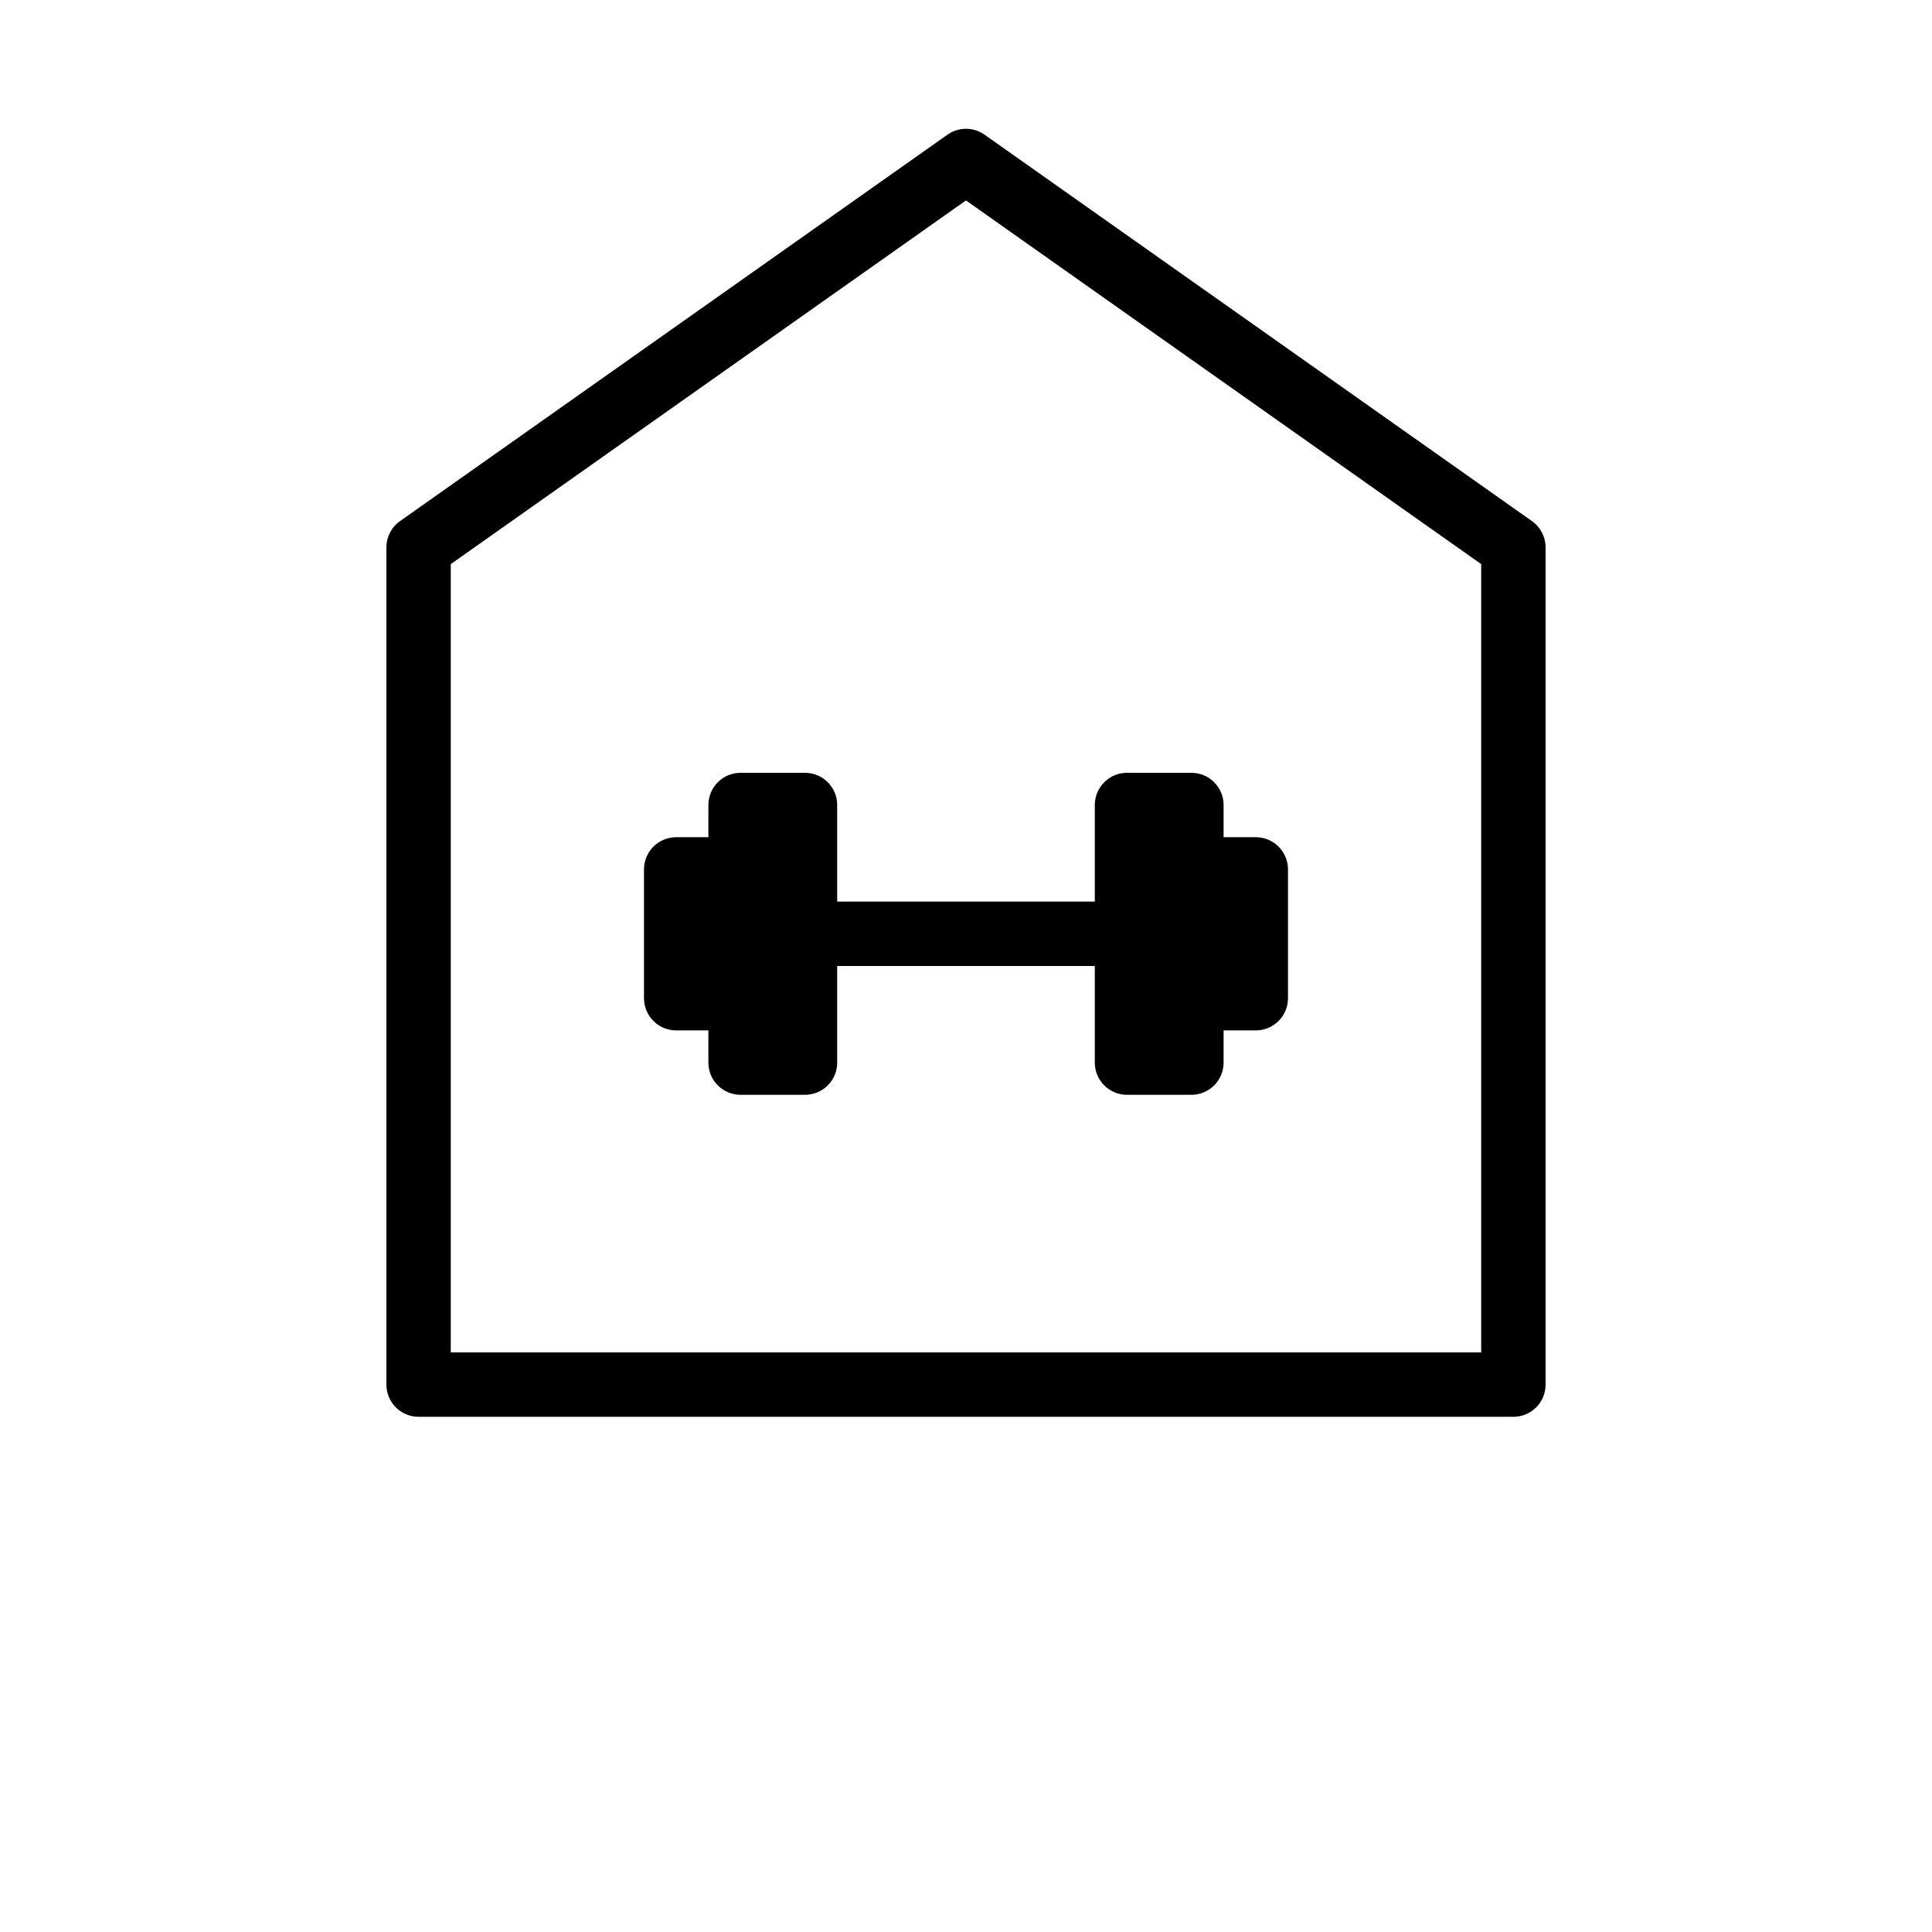
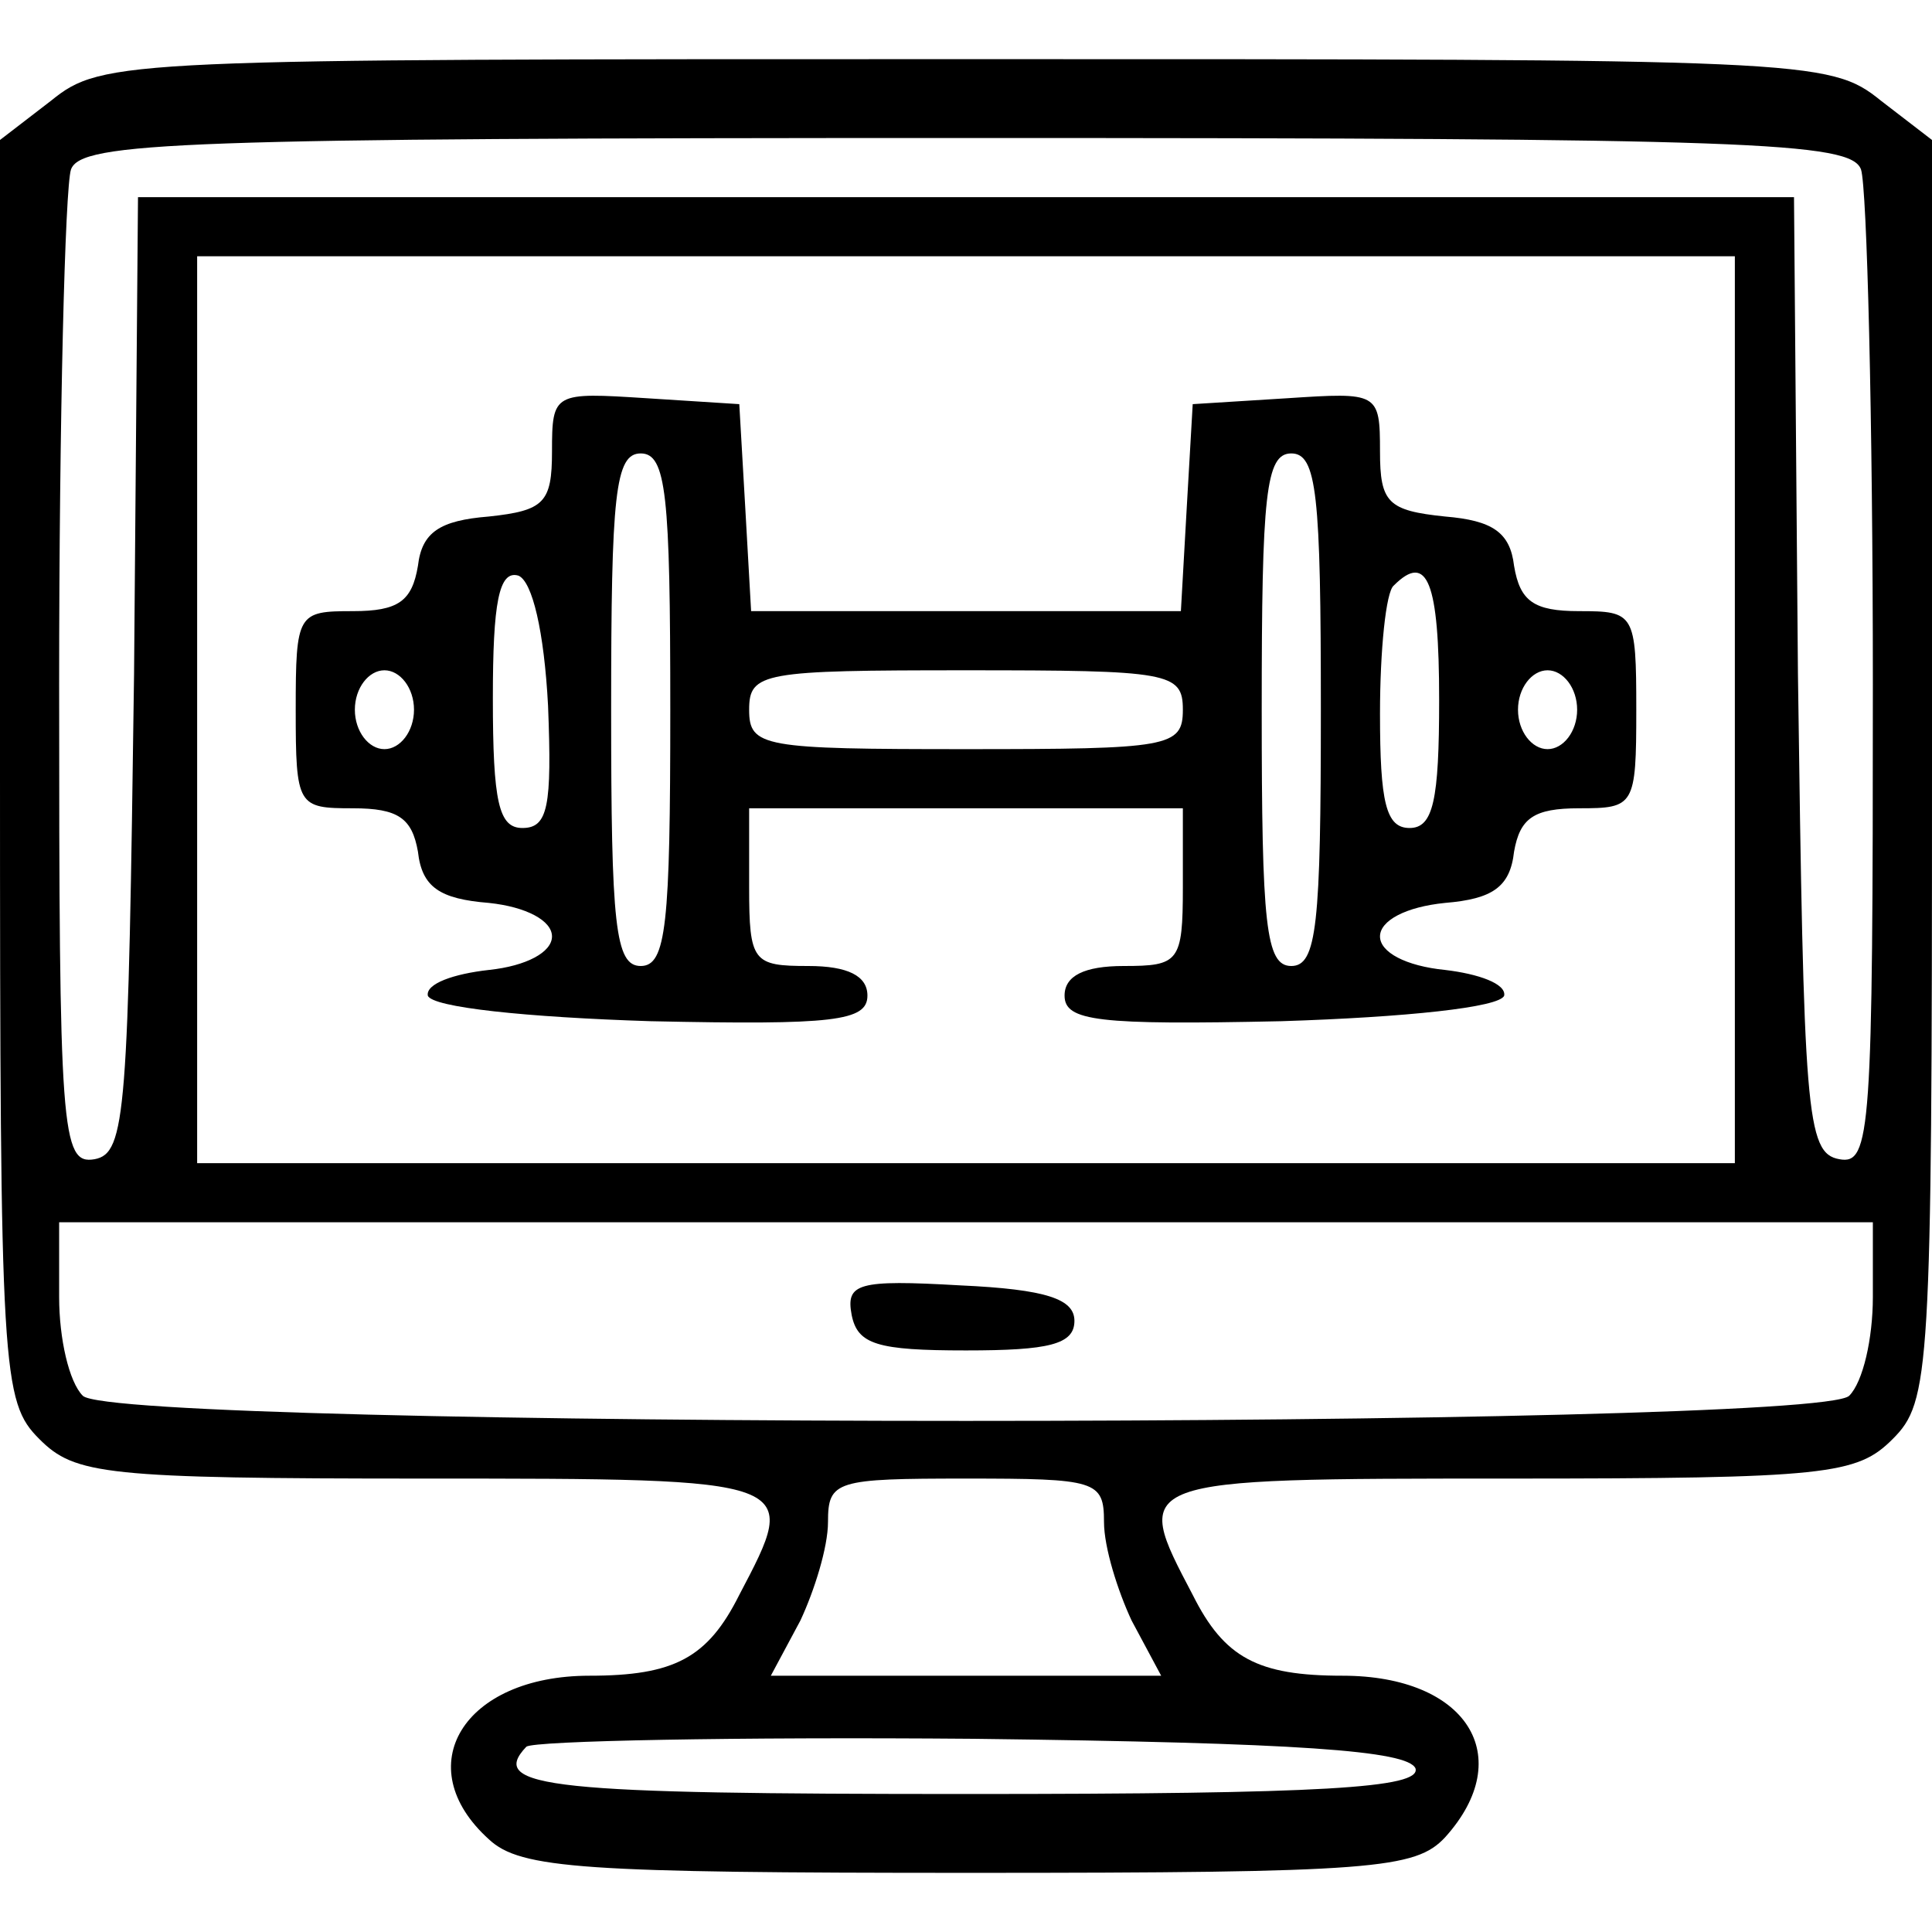
- <svg xmlns="http://www.w3.org/2000/svg" width="700pt" height="700pt" version="1.1" viewBox="0 0 700 700" id="svg156">
-   <defs id="defs68">
-     <symbol id="v" overflow="visible">
-       <path d="m19.547-1.172c-1.012 0.523-2.062 0.914-3.156 1.172-1.094 0.27-2.234 0.406-3.422 0.406-3.543 0-6.352-0.988-8.422-2.969-2.062-1.977-3.094-4.66-3.094-8.047 0-3.406 1.031-6.098 3.094-8.078 2.07-1.977 4.879-2.969 8.422-2.969 1.188 0 2.328 0.137 3.422 0.406 1.094 0.262 2.144 0.656 3.156 1.188v4.391c-1.023-0.688-2.027-1.191-3.016-1.516-0.98-0.32-2.016-0.484-3.109-0.484-1.961 0-3.5 0.625-4.625 1.875-1.117 1.25-1.672 2.981-1.672 5.188 0 2.188 0.555 3.914 1.672 5.172 1.125 1.25 2.664 1.875 4.625 1.875 1.094 0 2.129-0.16 3.109-0.484 0.988-0.32 1.992-0.828 3.016-1.516z" id="path2" />
-     </symbol>
-     <symbol id="d" overflow="visible">
-       <path d="m14.297-11.609c-0.449-0.207-0.891-0.359-1.328-0.453-0.438-0.102-0.883-0.156-1.328-0.156-1.312 0-2.324 0.422-3.031 1.266-0.711 0.836-1.062 2.039-1.062 3.609v7.344h-5.094v-15.953h5.094v2.625c0.656-1.051 1.406-1.816 2.25-2.297 0.852-0.477 1.875-0.719 3.062-0.719 0.176 0 0.363 0.012 0.562 0.031 0.195 0.012 0.484 0.043 0.859 0.094z" id="path5" />
-     </symbol>
-     <symbol id="a" overflow="visible">
-       <path d="m18.375-8.016v1.453h-11.922c0.125 1.199 0.555 2.094 1.297 2.688 0.738 0.594 1.773 0.891 3.109 0.891 1.07 0 2.172-0.156 3.297-0.469 1.125-0.32 2.281-0.805 3.469-1.453v3.938c-1.211 0.461-2.418 0.805-3.625 1.031-1.211 0.227-2.414 0.344-3.609 0.344-2.898 0-5.148-0.727-6.75-2.188-1.594-1.469-2.391-3.531-2.391-6.188 0-2.594 0.785-4.633 2.359-6.125 1.57-1.5 3.734-2.25 6.484-2.25 2.508 0 4.516 0.758 6.016 2.266 1.508 1.512 2.266 3.531 2.266 6.062zm-5.234-1.703c0-0.969-0.289-1.75-0.859-2.344-0.562-0.594-1.297-0.891-2.203-0.891-0.992 0-1.797 0.281-2.422 0.844-0.617 0.555-0.996 1.352-1.141 2.391z" id="path8" />
-     </symbol>
-     <symbol id="b" overflow="visible">
-       <path d="m9.594-7.172c-1.062 0-1.867 0.184-2.406 0.547-0.531 0.355-0.797 0.883-0.797 1.578 0 0.648 0.211 1.152 0.641 1.516 0.438 0.367 1.039 0.547 1.812 0.547 0.957 0 1.766-0.344 2.422-1.031s0.984-1.547 0.984-2.578v-0.578zm7.797-1.938v9.109h-5.141v-2.359c-0.688 0.969-1.461 1.672-2.312 2.109-0.855 0.438-1.891 0.656-3.109 0.656-1.656 0-3-0.477-4.031-1.438-1.031-0.969-1.547-2.219-1.547-3.75 0-1.875 0.641-3.25 1.922-4.125 1.289-0.875 3.316-1.312 6.078-1.312h3v-0.391c0-0.812-0.32-1.406-0.953-1.781-0.637-0.375-1.633-0.562-2.984-0.562-1.086 0-2.102 0.109-3.047 0.328-0.938 0.219-1.809 0.547-2.609 0.984v-3.891c1.082-0.258 2.176-0.457 3.281-0.594 1.102-0.145 2.207-0.219 3.312-0.219 2.875 0 4.945 0.57 6.219 1.703 1.281 1.137 1.922 2.981 1.922 5.531z" id="path11" />
-     </symbol>
-     <symbol id="c" overflow="visible">
-       <path d="m8.016-20.484v4.531h5.266v3.641h-5.266v6.766c0 0.742 0.145 1.246 0.438 1.516 0.301 0.262 0.891 0.391 1.766 0.391h2.609v3.641h-4.359c-2.023 0-3.453-0.414-4.297-1.25-0.836-0.844-1.25-2.273-1.25-4.297v-6.766h-2.531v-3.641h2.531v-4.531z" id="path14" />
-     </symbol>
-     <symbol id="l" overflow="visible">
-       <path d="m13.297-13.625v-8.531h5.141v22.156h-5.141v-2.312c-0.699 0.949-1.469 1.641-2.312 2.078-0.844 0.426-1.824 0.641-2.938 0.641-1.969 0-3.586-0.773-4.844-2.328-1.262-1.562-1.891-3.578-1.891-6.047 0-2.457 0.629-4.469 1.891-6.031 1.258-1.562 2.875-2.344 4.844-2.344 1.102 0 2.078 0.227 2.922 0.672 0.852 0.438 1.629 1.121 2.328 2.047zm-3.359 10.328c1.094 0 1.926-0.395 2.5-1.188 0.57-0.801 0.859-1.961 0.859-3.484 0-1.508-0.289-2.664-0.859-3.469-0.574-0.801-1.406-1.203-2.5-1.203-1.086 0-1.914 0.402-2.484 1.203-0.574 0.805-0.859 1.961-0.859 3.469 0 1.523 0.285 2.684 0.859 3.484 0.57 0.793 1.398 1.188 2.484 1.188z" id="path17" />
-     </symbol>
-     <symbol id="k" overflow="visible">
-       <path d="m10.938-3.297c1.094 0 1.926-0.395 2.5-1.188 0.57-0.801 0.859-1.961 0.859-3.484 0-1.508-0.289-2.664-0.859-3.469-0.574-0.801-1.406-1.203-2.5-1.203s-1.934 0.402-2.516 1.203c-0.586 0.805-0.875 1.961-0.875 3.469 0 1.512 0.289 2.668 0.875 3.469 0.582 0.805 1.422 1.203 2.516 1.203zm-3.391-10.328c0.707-0.926 1.488-1.609 2.344-2.047 0.852-0.445 1.832-0.672 2.938-0.672 1.969 0 3.582 0.781 4.844 2.344 1.27 1.562 1.906 3.574 1.906 6.031 0 2.469-0.637 4.484-1.906 6.047-1.262 1.555-2.875 2.328-4.844 2.328-1.105 0-2.086-0.219-2.938-0.656-0.855-0.438-1.637-1.125-2.344-2.062v2.312h-5.094v-22.156h5.094z" id="path20" />
-     </symbol>
-     <symbol id="j" overflow="visible">
-       <path d="m0.359-15.953h5.094l4.297 10.828 3.641-10.828h5.094l-6.703 17.469c-0.68 1.77-1.465 3.008-2.359 3.719-0.898 0.707-2.078 1.062-3.547 1.062h-2.953v-3.344h1.594c0.863 0 1.492-0.141 1.891-0.422 0.395-0.273 0.703-0.766 0.922-1.484l0.141-0.438z" id="path23" />
-     </symbol>
-     <symbol id="f" overflow="visible">
-       <path d="m8.156-17.125v12.984h1.969c2.238 0 3.945-0.555 5.125-1.672 1.188-1.113 1.781-2.727 1.781-4.844 0-2.102-0.59-3.707-1.766-4.812-1.18-1.102-2.891-1.656-5.141-1.656zm-5.484-4.141h5.797c3.219 0 5.617 0.23 7.203 0.688 1.582 0.461 2.941 1.242 4.078 2.344 0.988 0.961 1.723 2.07 2.203 3.328 0.488 1.25 0.734 2.668 0.734 4.25 0 1.605-0.246 3.039-0.734 4.297-0.48 1.262-1.215 2.371-2.203 3.328-1.148 1.105-2.516 1.887-4.109 2.344-1.594 0.461-3.984 0.688-7.172 0.688h-5.797z" id="path26" />
-     </symbol>
-     <symbol id="i" overflow="visible">
-       <path d="m17.234-13.297c0.645-0.988 1.41-1.742 2.297-2.266 0.895-0.52 1.875-0.781 2.938-0.781 1.832 0 3.227 0.57 4.188 1.703 0.957 1.125 1.438 2.766 1.438 4.922v9.719h-5.125v-8.312-0.391c0.008-0.133 0.016-0.32 0.016-0.562 0-1.133-0.168-1.953-0.5-2.453-0.324-0.508-0.859-0.766-1.609-0.766-0.969 0-1.719 0.402-2.25 1.203-0.523 0.793-0.793 1.945-0.812 3.453v7.828h-5.125v-8.312c0-1.77-0.152-2.906-0.453-3.406-0.305-0.508-0.844-0.766-1.625-0.766-0.98 0-1.734 0.402-2.266 1.203-0.531 0.805-0.797 1.949-0.797 3.438v7.844h-5.125v-15.953h5.125v2.328c0.625-0.895 1.344-1.57 2.156-2.031 0.812-0.457 1.707-0.688 2.688-0.688 1.102 0 2.078 0.266 2.922 0.797s1.484 1.281 1.922 2.25z" id="path29" />
-     </symbol>
-     <symbol id="h" overflow="visible">
-       <path d="m2.453-22.156h5.094v12.062l5.875-5.859h5.922l-7.797 7.328 8.406 8.625h-6.172l-6.234-6.656v6.656h-5.094z" id="path32" />
-     </symbol>
-     <symbol id="u" overflow="visible">
-       <path d="m14.906-15.453v3.875c-1.086-0.457-2.137-0.801-3.156-1.031-1.012-0.227-1.969-0.344-2.875-0.344-0.969 0-1.688 0.125-2.156 0.375-0.469 0.242-0.703 0.609-0.703 1.109 0 0.406 0.176 0.719 0.531 0.938 0.352 0.219 0.992 0.383 1.922 0.484l0.891 0.141c2.613 0.324 4.367 0.867 5.266 1.625 0.906 0.762 1.359 1.953 1.359 3.578 0 1.699-0.633 2.977-1.891 3.828-1.25 0.855-3.121 1.281-5.609 1.281-1.055 0-2.141-0.086-3.266-0.25-1.125-0.156-2.281-0.398-3.469-0.734v-3.875c1.02 0.492 2.062 0.859 3.125 1.109 1.07 0.242 2.16 0.359 3.266 0.359 0.988 0 1.734-0.133 2.234-0.406 0.508-0.27 0.766-0.676 0.766-1.219 0-0.457-0.18-0.797-0.531-1.016-0.344-0.227-1.031-0.406-2.062-0.531l-0.891-0.109c-2.273-0.281-3.867-0.805-4.781-1.578-0.906-0.77-1.359-1.941-1.359-3.516 0-1.688 0.578-2.938 1.734-3.75 1.156-0.82 2.93-1.234 5.328-1.234 0.938 0 1.922 0.074 2.953 0.219 1.039 0.148 2.164 0.371 3.375 0.672z" id="path35" />
-     </symbol>
-     <symbol id="t" overflow="visible">
-       <path d="m2.453-15.953h5.094v15.953h-5.094zm0-6.203h5.094v4.156h-5.094z" id="path38" />
-     </symbol>
-     <symbol id="g" overflow="visible">
-       <path d="m18.484-9.719v9.719h-5.125v-7.438c0-1.375-0.031-2.32-0.094-2.844-0.062-0.52-0.168-0.906-0.312-1.156-0.199-0.332-0.469-0.586-0.812-0.766-0.344-0.188-0.734-0.281-1.172-0.281-1.062 0-1.902 0.414-2.516 1.234-0.605 0.812-0.906 1.949-0.906 3.406v7.844h-5.094v-15.953h5.094v2.328c0.77-0.926 1.586-1.609 2.453-2.047 0.863-0.445 1.816-0.672 2.859-0.672 1.844 0 3.238 0.57 4.188 1.703 0.957 1.125 1.438 2.766 1.438 4.922z" id="path41" />
-     </symbol>
-     <symbol id="s" overflow="visible">
-       <path d="m12.953-22.156v3.344h-2.828c-0.719 0-1.227 0.133-1.516 0.391-0.281 0.262-0.422 0.715-0.422 1.359v1.109h4.359v3.641h-4.359v12.312h-5.094v-12.312h-2.531v-3.641h2.531v-1.109c0-1.738 0.484-3.019 1.453-3.844 0.969-0.832 2.469-1.25 4.5-1.25z" id="path44" />
-     </symbol>
-     <symbol id="e" overflow="visible">
-       <path d="m10.047-12.688c-1.137 0-2 0.406-2.594 1.219s-0.891 1.98-0.891 3.5c0 1.531 0.297 2.703 0.891 3.516s1.457 1.219 2.594 1.219c1.102 0 1.945-0.406 2.531-1.219 0.594-0.812 0.891-1.984 0.891-3.516 0-1.52-0.297-2.688-0.891-3.5-0.586-0.812-1.43-1.219-2.531-1.219zm0-3.656c2.738 0 4.879 0.746 6.422 2.234 1.539 1.48 2.312 3.527 2.312 6.141 0 2.625-0.773 4.68-2.312 6.156-1.543 1.48-3.684 2.219-6.422 2.219-2.762 0-4.918-0.738-6.469-2.219-1.555-1.477-2.328-3.531-2.328-6.156 0-2.613 0.773-4.66 2.328-6.141 1.551-1.488 3.707-2.234 6.469-2.234z" id="path47" />
-     </symbol>
-     <symbol id="r" overflow="visible">
-       <path d="m18.484-9.719v9.719h-5.125v-7.406c0-1.395-0.031-2.352-0.094-2.875-0.062-0.52-0.168-0.906-0.312-1.156-0.199-0.332-0.469-0.586-0.812-0.766-0.344-0.188-0.734-0.281-1.172-0.281-1.062 0-1.902 0.414-2.516 1.234-0.605 0.812-0.906 1.949-0.906 3.406v7.844h-5.094v-22.156h5.094v8.531c0.77-0.926 1.586-1.609 2.453-2.047 0.863-0.445 1.816-0.672 2.859-0.672 1.844 0 3.238 0.57 4.188 1.703 0.957 1.125 1.438 2.766 1.438 4.922z" id="path50" />
-     </symbol>
-     <symbol id="q" overflow="visible">
-       <path d="m2.672-21.266h6.125l7.734 14.578v-14.578h5.203v21.266h-6.125l-7.734-14.594v14.594h-5.203z" id="path53" />
-     </symbol>
-     <symbol id="p" overflow="visible">
-       <path d="m2.281-6.203v-9.75h5.125v1.594c0 0.867-0.008 1.953-0.016 3.266-0.012 1.305-0.016 2.172-0.016 2.609 0 1.281 0.031 2.203 0.094 2.766 0.07 0.562 0.188 0.977 0.344 1.234 0.219 0.336 0.492 0.59 0.828 0.766 0.332 0.18 0.719 0.266 1.156 0.266 1.062 0 1.895-0.406 2.5-1.219 0.613-0.812 0.922-1.945 0.922-3.406v-7.875h5.094v15.953h-5.094v-2.312c-0.773 0.938-1.59 1.625-2.453 2.062-0.855 0.438-1.797 0.656-2.828 0.656-1.844 0-3.25-0.562-4.219-1.688-0.961-1.133-1.438-2.773-1.438-4.922z" id="path56" />
-     </symbol>
-     <symbol id="o" overflow="visible">
-       <path d="m2.672-21.266h9.109c2.707 0 4.785 0.605 6.234 1.812 1.445 1.199 2.172 2.906 2.172 5.125 0 2.231-0.727 3.949-2.172 5.156-1.449 1.199-3.527 1.797-6.234 1.797h-3.625v7.375h-5.484zm5.484 3.969v5.938h3.047c1.062 0 1.879-0.254 2.453-0.766 0.582-0.52 0.875-1.254 0.875-2.203 0-0.945-0.293-1.676-0.875-2.188-0.574-0.52-1.391-0.781-2.453-0.781z" id="path59" />
-     </symbol>
-     <symbol id="n" overflow="visible">
-       <path d="m2.453-15.953h5.094v15.672c0 2.133-0.516 3.766-1.547 4.891-1.023 1.125-2.508 1.688-4.453 1.688h-2.516v-3.344h0.891c0.969 0 1.629-0.219 1.984-0.656 0.363-0.438 0.547-1.297 0.547-2.578zm0-6.203h5.094v4.156h-5.094z" id="path62" />
-     </symbol>
-     <symbol id="m" overflow="visible">
-       <path d="m15.344-15.453v4.156c-0.699-0.469-1.398-0.816-2.094-1.047-0.699-0.227-1.422-0.344-2.172-0.344-1.43 0-2.539 0.418-3.328 1.25-0.793 0.824-1.188 1.98-1.188 3.469 0 1.5 0.395 2.668 1.188 3.5 0.789 0.824 1.898 1.234 3.328 1.234 0.801 0 1.555-0.117 2.266-0.359 0.719-0.238 1.383-0.586 2-1.047v4.172c-0.805 0.293-1.617 0.508-2.438 0.656-0.812 0.145-1.637 0.219-2.469 0.219-2.875 0-5.125-0.734-6.75-2.203-1.625-1.477-2.438-3.535-2.438-6.172 0-2.625 0.812-4.676 2.438-6.156 1.625-1.477 3.875-2.219 6.75-2.219 0.832 0 1.656 0.078 2.469 0.234 0.812 0.148 1.625 0.367 2.438 0.656z" id="path65" />
-     </symbol>
-   </defs>
-   <g id="g154">
-     <path d="m555.05 188.8-198.33-140c-4.031-2.852-9.414-2.852-13.445 0l-198.33 140c-3.102 2.184-4.945 5.738-4.945 9.531v303.34c0 3.094 1.227 6.062 3.414 8.25s5.156 3.418 8.254 3.414h396.66c3.098 0.004 6.066-1.227 8.254-3.414s3.414-5.156 3.414-8.25v-303.34c0-3.793-1.844-7.348-4.945-9.531zm-18.387 301.2h-373.34v-285.61l186.67-131.77 186.67 131.77z" id="path70" />
-     <path d="m303.33 326.67v-35c0.004-3.098-1.227-6.066-3.414-8.254s-5.156-3.414-8.25-3.414h-23.336c-3.094 0-6.062 1.227-8.25 3.414s-3.418 5.156-3.414 8.254v11.668l-11.668-0.004c-3.094 0-6.062 1.227-8.25 3.418-2.191 2.188-3.418 5.156-3.418 8.25v46.668c0 3.094 1.227 6.062 3.418 8.25 2.188 2.188 5.156 3.418 8.25 3.414h11.668v11.668c-0.004 3.094 1.227 6.062 3.414 8.25 2.188 2.191 5.156 3.418 8.25 3.418h23.336c3.094 0 6.062-1.227 8.25-3.418 2.188-2.188 3.418-5.156 3.414-8.25v-35h93.336v35c-0.004 3.094 1.227 6.062 3.414 8.25 2.188 2.191 5.156 3.418 8.25 3.418h23.336c3.094 0 6.062-1.227 8.25-3.418 2.188-2.188 3.418-5.156 3.414-8.25v-11.668h11.668c3.094 0.004 6.062-1.227 8.25-3.414 2.191-2.188 3.418-5.156 3.418-8.25v-46.668c0-3.094-1.227-6.062-3.418-8.25-2.188-2.191-5.156-3.418-8.25-3.418h-11.668v-11.664c0.004-3.098-1.227-6.066-3.414-8.254s-5.156-3.414-8.25-3.414h-23.336c-3.094 0-6.062 1.227-8.25 3.414s-3.418 5.156-3.414 8.254v35z" id="path72" />
+ <svg xmlns="http://www.w3.org/2000/svg" version="1.0" width="98pt" height="98pt" viewBox="0 0 98 98" preserveAspectRatio="xMidYMid meet">
+   <g transform="translate(0,98) scale(0.1,-0.1)" fill="#000000" stroke="none">
+     <path d="M26 929 l-26 -20 0 -320 c0 -306 1 -320 20 -339 18 -18 33 -20 195 -20 192 0 191 0 160 -59 -16 -32 -33 -41 -76 -41 -64 0 -92 -46 -51 -83 16 -15 48 -17 244 -17 205 0 226 2 241 18 37 41 11 82 -52 82 -43 0 -60 9 -76 41 -31 59 -32 59 160 59 162 0 177 2 195 20 19 19 20 33 20 339 l0 320 -26 20 c-26 21 -37 21 -464 21 -427 0 -438 0 -464 -21z m918 -35 c3 -9 6 -126 6 -261 0 -227 -1 -244 -17 -241 -17 3 -18 24 -21 246 l-2 242 -420 0 -420 0 -2 -242 c-3 -222 -4 -243 -20 -246 -17 -3 -18 14 -18 241 0 135 3 252 6 261 5 14 55 16 454 16 399 0 449 -2 454 -16z m-64 -274 l0 -230 -390 0 -390 0 0 230 0 230 390 0 390 0 0 -230z m70 -298 c0 -21 -5 -43 -12 -50 -17 -17 -879 -17 -896 0 -7 7 -12 29 -12 50 l0 38 460 0 460 0 0 -38z m-390 -114 c0 -13 7 -35 14 -50 l15 -28 -99 0 -99 0 15 28 c7 15 14 37 14 50 0 21 4 22 70 22 66 0 70 -1 70 -22z m158 -125 c3 -10 -47 -13 -227 -13 -211 0 -244 3 -224 24 4 3 106 5 227 4 165 -2 220 -6 224 -15z" />
+     <path d="M280 751 c0 -26 -4 -30 -32 -33 -25 -2 -34 -8 -36 -25 -3 -18 -10 -23 -33 -23 -28 0 -29 -1 -29 -50 0 -49 1 -50 29 -50 23 0 30 -5 33 -22 2 -18 11 -24 36 -26 19 -2 32 -9 32 -17 0 -8 -13 -15 -32 -17 -18 -2 -32 -7 -31 -13 2 -6 50 -11 113 -13 93 -2 110 0 110 13 0 10 -10 15 -30 15 -28 0 -30 2 -30 40 l0 40 110 0 110 0 0 -40 c0 -38 -2 -40 -30 -40 -20 0 -30 -5 -30 -15 0 -13 17 -15 110 -13 63 2 111 7 113 13 1 6 -13 11 -30 13 -20 2 -33 9 -33 17 0 8 13 15 33 17 24 2 33 8 35 26 3 17 10 22 33 22 28 0 29 1 29 50 0 49 -1 50 -29 50 -23 0 -30 5 -33 23 -2 17 -11 23 -35 25 -29 3 -33 7 -33 33 0 30 -1 30 -47 27 l-48 -3 -3 -52 -3 -53 -109 0 -109 0 -3 53 -3 52 -47 3 c-47 3 -48 3 -48 -27z m60 -131 c0 -109 -2 -130 -15 -130 -13 0 -15 21 -15 130 0 109 2 130 15 130 13 0 15 -21 15 -130z m330 0 c0 -109 -2 -130 -15 -130 -13 0 -15 21 -15 130 0 109 2 130 15 130 13 0 15 -21 15 -130z m-392 2 c2 -51 0 -62 -13 -62 -12 0 -15 13 -15 66 0 48 3 65 13 62 7 -3 13 -28 15 -66z m452 3 c0 -51 -3 -65 -15 -65 -12 0 -15 13 -15 58 0 32 3 62 7 65 17 17 23 2 23 -58z m-520 -5 c0 -11 -7 -20 -15 -20 -8 0 -15 9 -15 20 0 11 7 20 15 20 8 0 15 -9 15 -20z m390 0 c0 -19 -7 -20 -110 -20 -103 0 -110 1 -110 20 0 19 7 20 110 20 103 0 110 -1 110 -20z m200 0 c0 -11 -7 -20 -15 -20 -8 0 -15 9 -15 20 0 11 7 20 15 20 8 0 15 -9 15 -20z" />
+     <path d="M432 313 c3 -15 13 -18 58 -18 42 0 55 3 55 15 0 11 -14 16 -58 18 -52 3 -58 1 -55 -15z" />
  </g>
</svg>
